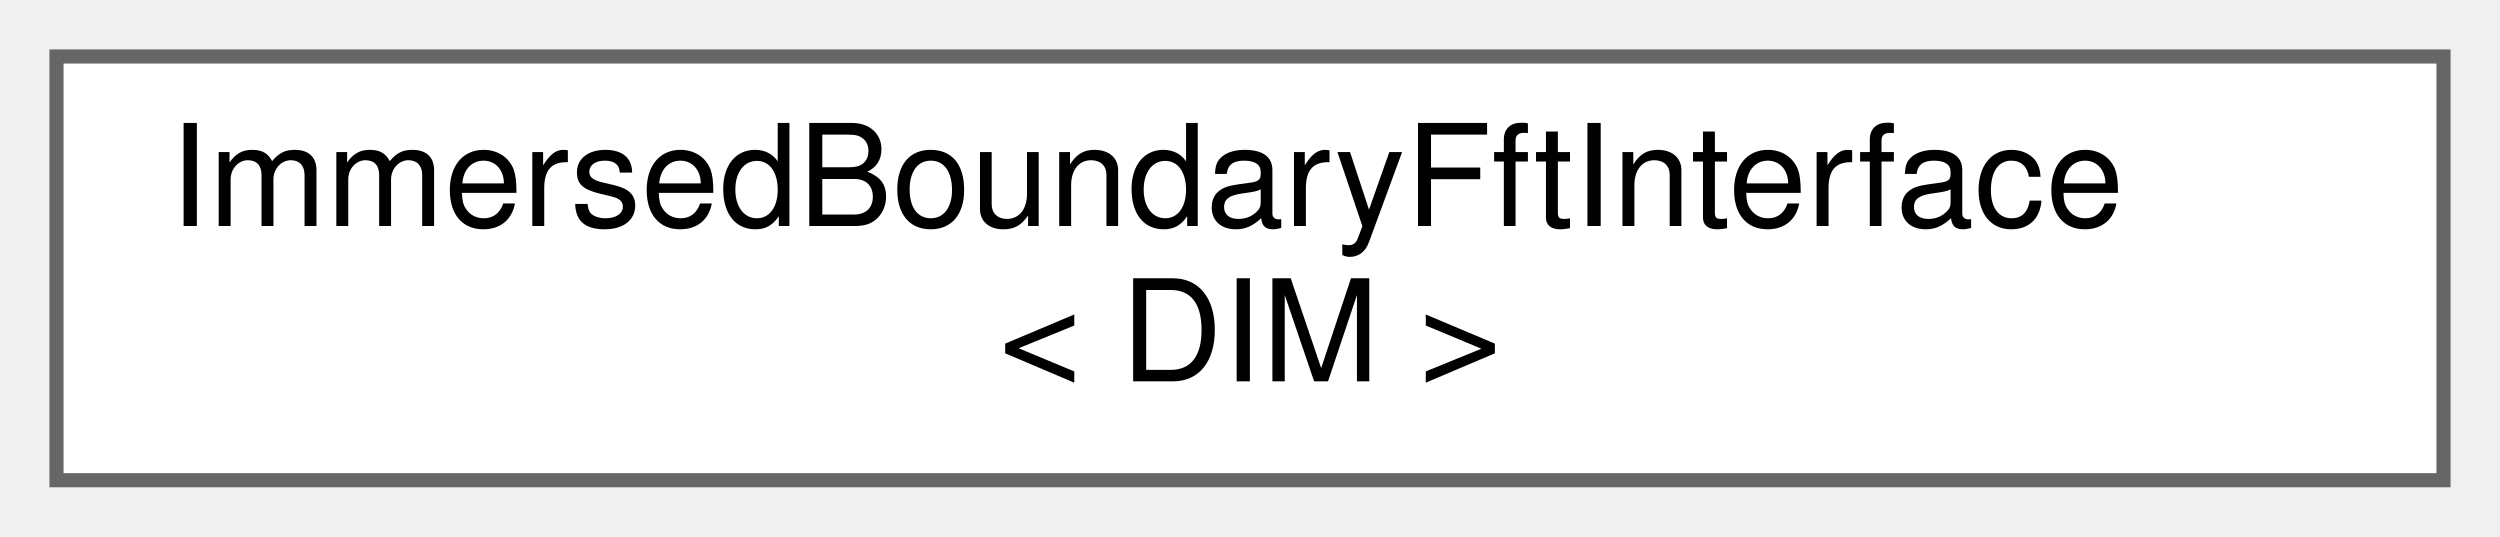
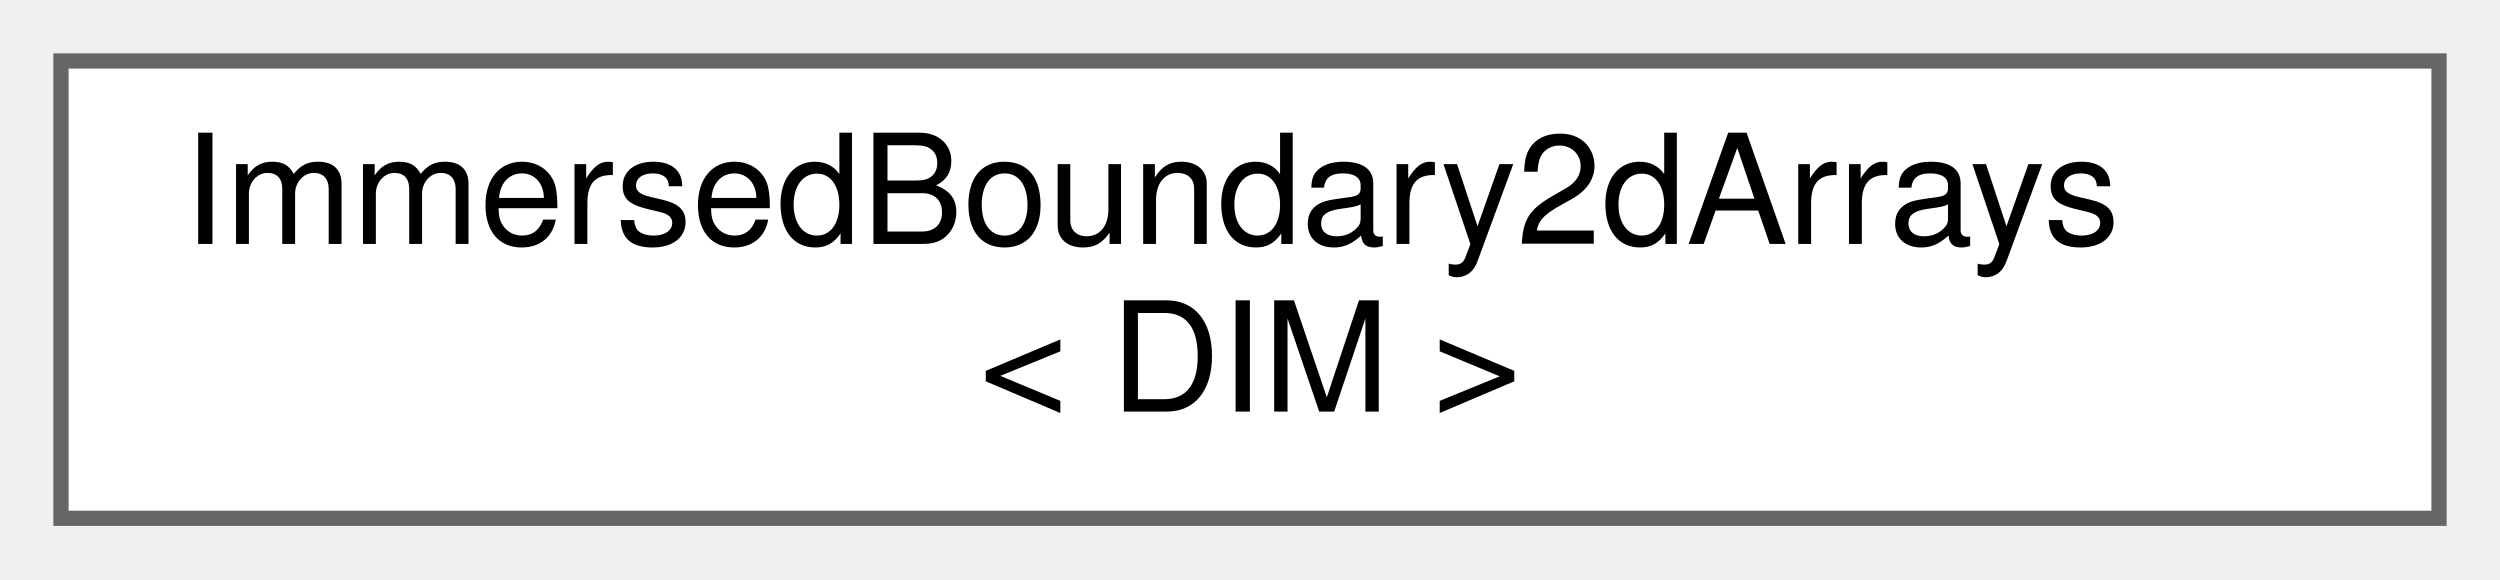
- <svg xmlns="http://www.w3.org/2000/svg" xmlns:xlink="http://www.w3.org/1999/xlink" width="177pt" height="38pt" viewBox="0.00 0.00 177.00 38.00">
+ <svg xmlns="http://www.w3.org/2000/svg" xmlns:xlink="http://www.w3.org/1999/xlink" width="164pt" height="38pt" viewBox="0.00 0.00 164.00 38.00">
  <g id="graph0" class="graph" transform="scale(1 1) rotate(0) translate(4 34)">
    <g id="Node000000" class="node">
      <g id="a_Node000000">
-         <a xlink:href="classImmersedBoundaryFftInterface.html" target="_top" xlink:title=" ">
-           <polygon fill="white" stroke="#666666" points="169,-30 0,-30 0,0 169,0 169,-30" />
-           <text text-anchor="start" x="8" y="-18" font-family="Helvetica,sans-Serif" font-size="10.00">ImmersedBoundaryFftInterface</text>
-           <text text-anchor="middle" x="84.5" y="-7" font-family="Helvetica,sans-Serif" font-size="10.00">&lt; DIM &gt;</text>
+         <a xlink:href="classImmersedBoundary2dArrays.html" target="_top" xlink:title=" ">
+           <polygon fill="white" stroke="#666666" points="156,-30 0,-30 0,0 156,0 156,-30" />
+           <text text-anchor="start" x="8" y="-18" font-family="Helvetica,sans-Serif" font-size="10.00">ImmersedBoundary2dArrays</text>
+           <text text-anchor="middle" x="78" y="-7" font-family="Helvetica,sans-Serif" font-size="10.00">&lt; DIM &gt;</text>
        </a>
      </g>
    </g>
  </g>
</svg>
